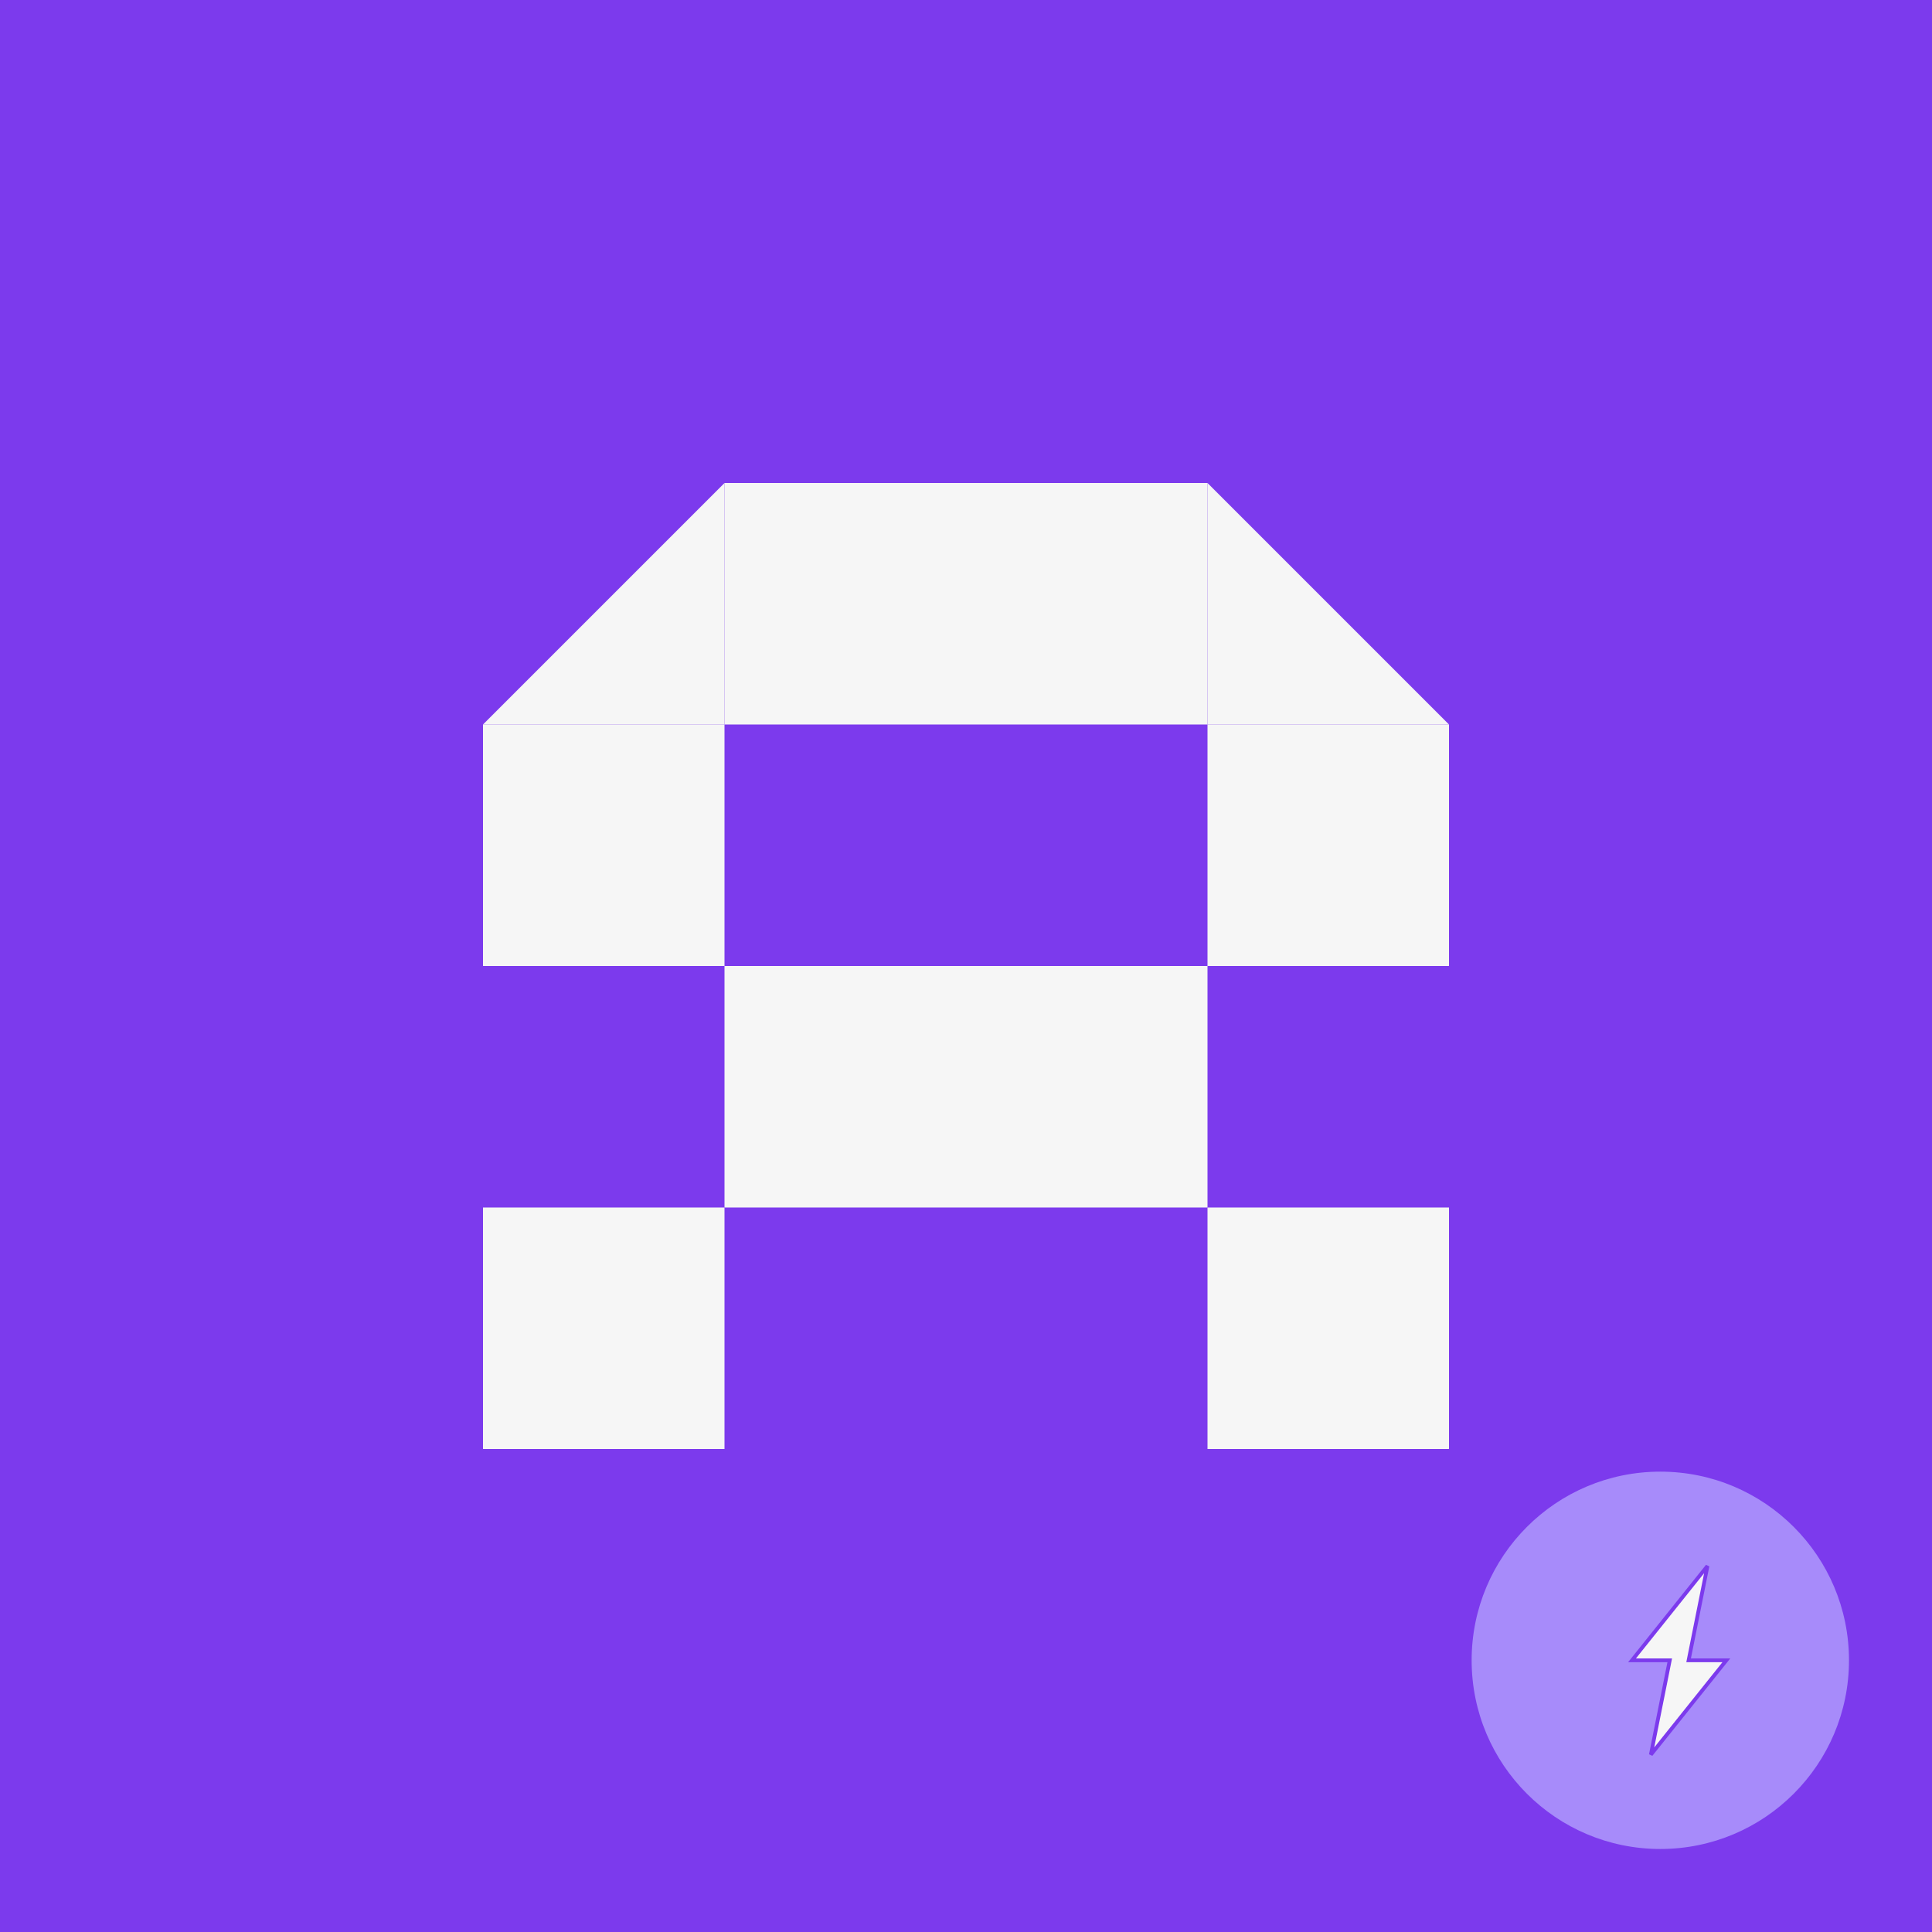
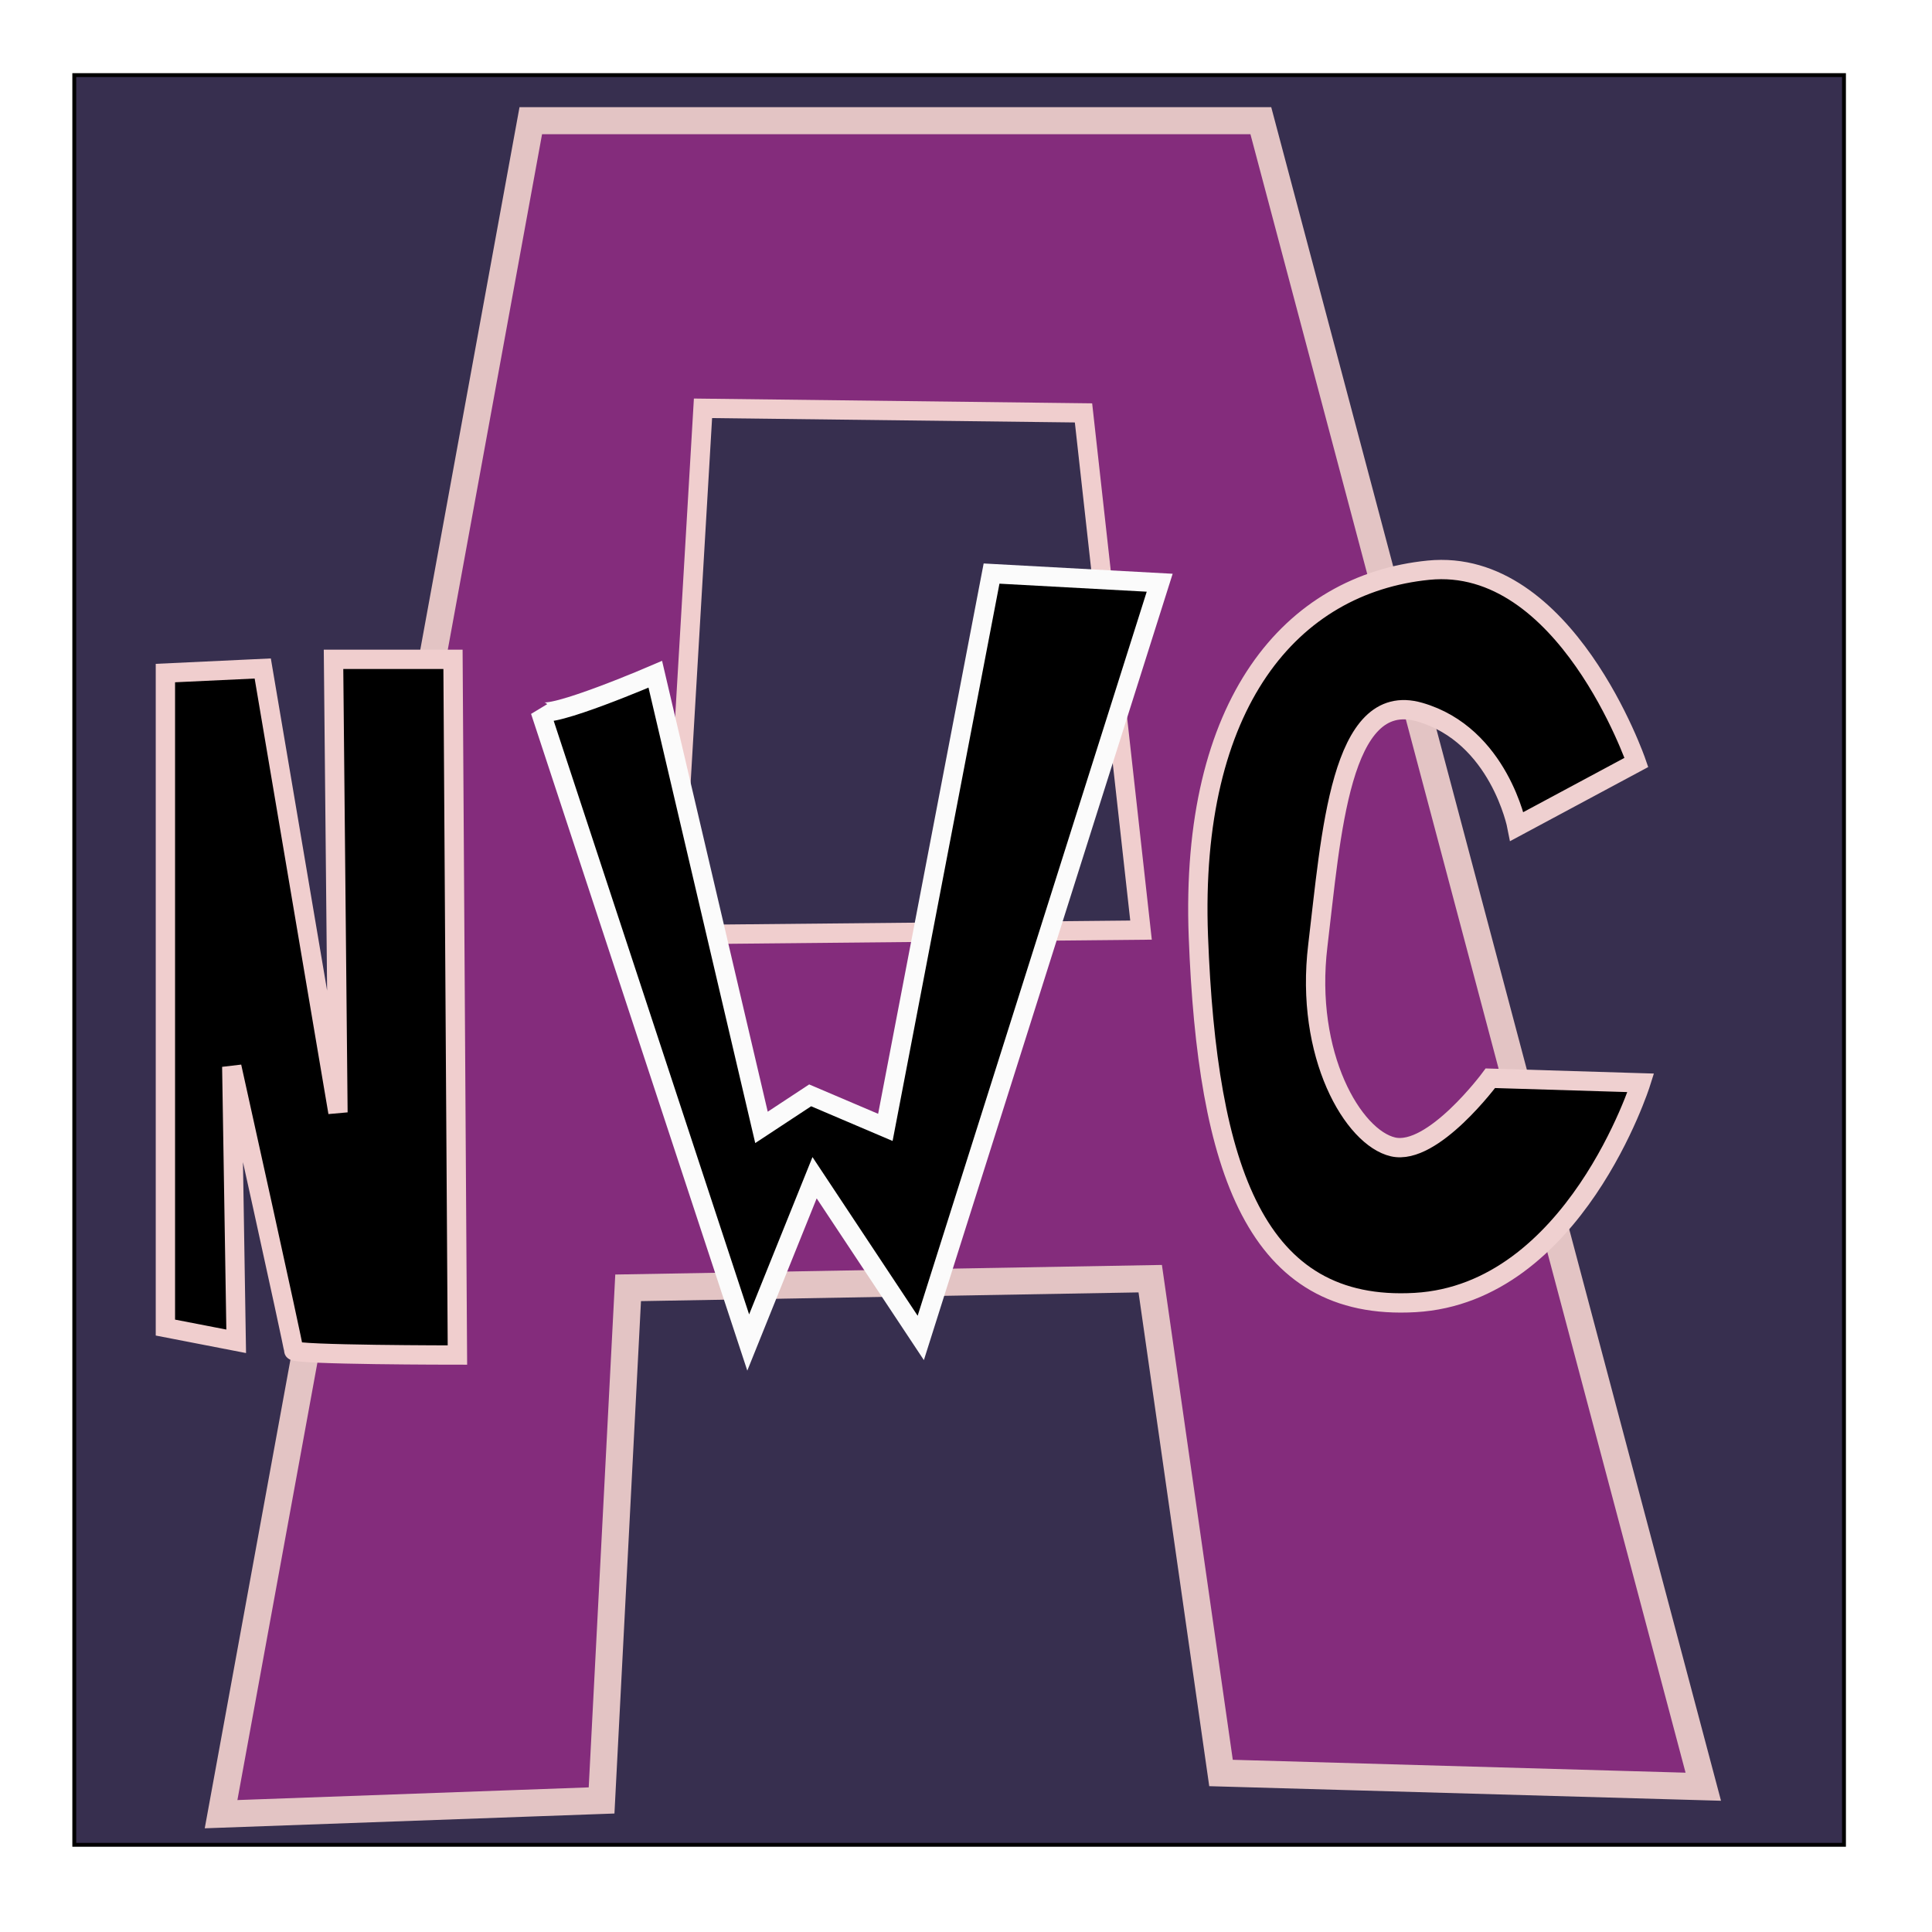
- <svg xmlns="http://www.w3.org/2000/svg" width="220" height="220" viewBox="0 0 1024 1024" fill="none">
-   <rect width="1024" height="1024" fill="#7C3AED" />
-   <rect x="512" y="256" width="128" height="128" fill="#F6F6F6" />
-   <rect x="384" y="256" width="128" height="128" fill="#F6F6F6" />
-   <rect x="640" y="384" width="128" height="128" fill="#F6F6F6" />
-   <rect width="128" height="128" transform="matrix(-1 0 0 1 384 384)" fill="#F6F6F6" />
-   <rect width="128" height="128" transform="matrix(-1 0 0 1 512 512)" fill="#F6F6F6" />
-   <rect width="128" height="128" transform="matrix(-1 0 0 1 640 512)" fill="#F6F6F6" />
-   <rect x="640" y="640" width="128" height="128" fill="#F6F6F6" />
-   <rect width="128" height="128" transform="matrix(-1 0 0 1 384 640)" fill="#F6F6F6" />
-   <path d="M640 256L768 384H640V256Z" fill="#F6F6F6" />
-   <path d="M384 256L256 384H384V256Z" fill="#F6F6F6" />
-   <circle cx="880" cy="880" r="100" fill="#A78BFA" />
-   <path d="M905 830 L865 880 L885 880 L875 930 L915 880 L895 880 Z" fill="#F6F6F6" stroke="#7C3AED" stroke-width="2" />
+ <svg xmlns="http://www.w3.org/2000/svg" xmlns:ns1="https://boxy-svg.com" viewBox="0 0 500 500">
+   <defs>
+     <ns1:export>
+       <ns1:file format="svg" href="#object-0" />
+       <ns1:file format="svg" href="#object-1" path="Untitled 2.svg" />
+       <ns1:file format="svg" href="#object-2" path="Untitled 3.svg" />
+       <ns1:file format="svg" href="#object-3" path="Untitled 4.svg" />
+       <ns1:file format="svg" href="#object-4" path="Untitled 5.svg" />
+     </ns1:export>
+   </defs>
+   <rect x="19.223" y="19.436" width="458" height="458" style="stroke: rgb(0, 0, 0); fill: rgb(55, 47, 79);" />
+   <path style="fill: rgb(132, 44, 124); stroke: rgb(227, 196, 196); stroke-width: 7px;" d="M 57.213 469.508 L 137.367 31.234 L 326.303 31.234 L 440.809 462.401 L 315.998 458.847 L 297.676 330.919 L 162.559 333.288 L 155.689 465.954 L 57.213 469.508 Z" id="object-0" />
+   <path style="stroke-width: 5px; stroke: rgb(240, 206, 206);" d="M 42.806 343.575 L 42.806 174.188 L 67.997 173.003 L 87.463 287.903 L 86.318 170.634 L 117.235 170.634 L 118.38 350.682 C 118.38 350.682 76.013 350.682 76.013 349.498 C 76.013 348.314 59.982 276.057 59.982 276.057 L 61.126 347.128 L 42.806 343.575 Z" id="object-1" />
+   <path style="fill: rgb(55, 47, 79); stroke: rgb(240, 206, 206); stroke-width: 5px;" d="M 181.934 105.672 L 173.919 241.893 L 295.296 240.709 L 280.409 106.858 L 181.934 105.672 Z" id="object-2" />
+   <path style="paint-order: fill; stroke: rgb(251, 251, 251); stroke-width: 5px;" d="M 139.817 183.975 L 193.636 347.439 L 210.812 304.796 L 238.293 346.255 L 300.127 150.809 L 256.614 148.44 L 229.132 291.768 L 209.667 283.475 L 197.071 291.768 L 169.59 174.499 C 169.59 174.499 142.108 186.345 139.817 183.975 Z" id="object-3" />
+   <path style="stroke: rgb(239, 208, 208); stroke-width: 5px;" d="M 423.497 197.316 C 423.497 197.316 405.175 144.013 369.679 147.566 C 334.182 151.12 307.846 181.918 310.136 242.328 C 312.427 302.739 325.021 339.46 366.244 337.091 C 407.466 334.721 424.642 280.234 424.642 280.234 L 385.71 279.048 C 385.71 279.048 370.824 299.185 360.518 296.817 C 350.212 294.449 337.616 273.126 341.053 244.698 C 344.489 216.269 346.777 178.364 367.388 184.287 C 387.999 190.21 392.581 213.9 392.581 213.9 L 423.497 197.316 Z" id="object-4" />
</svg>
